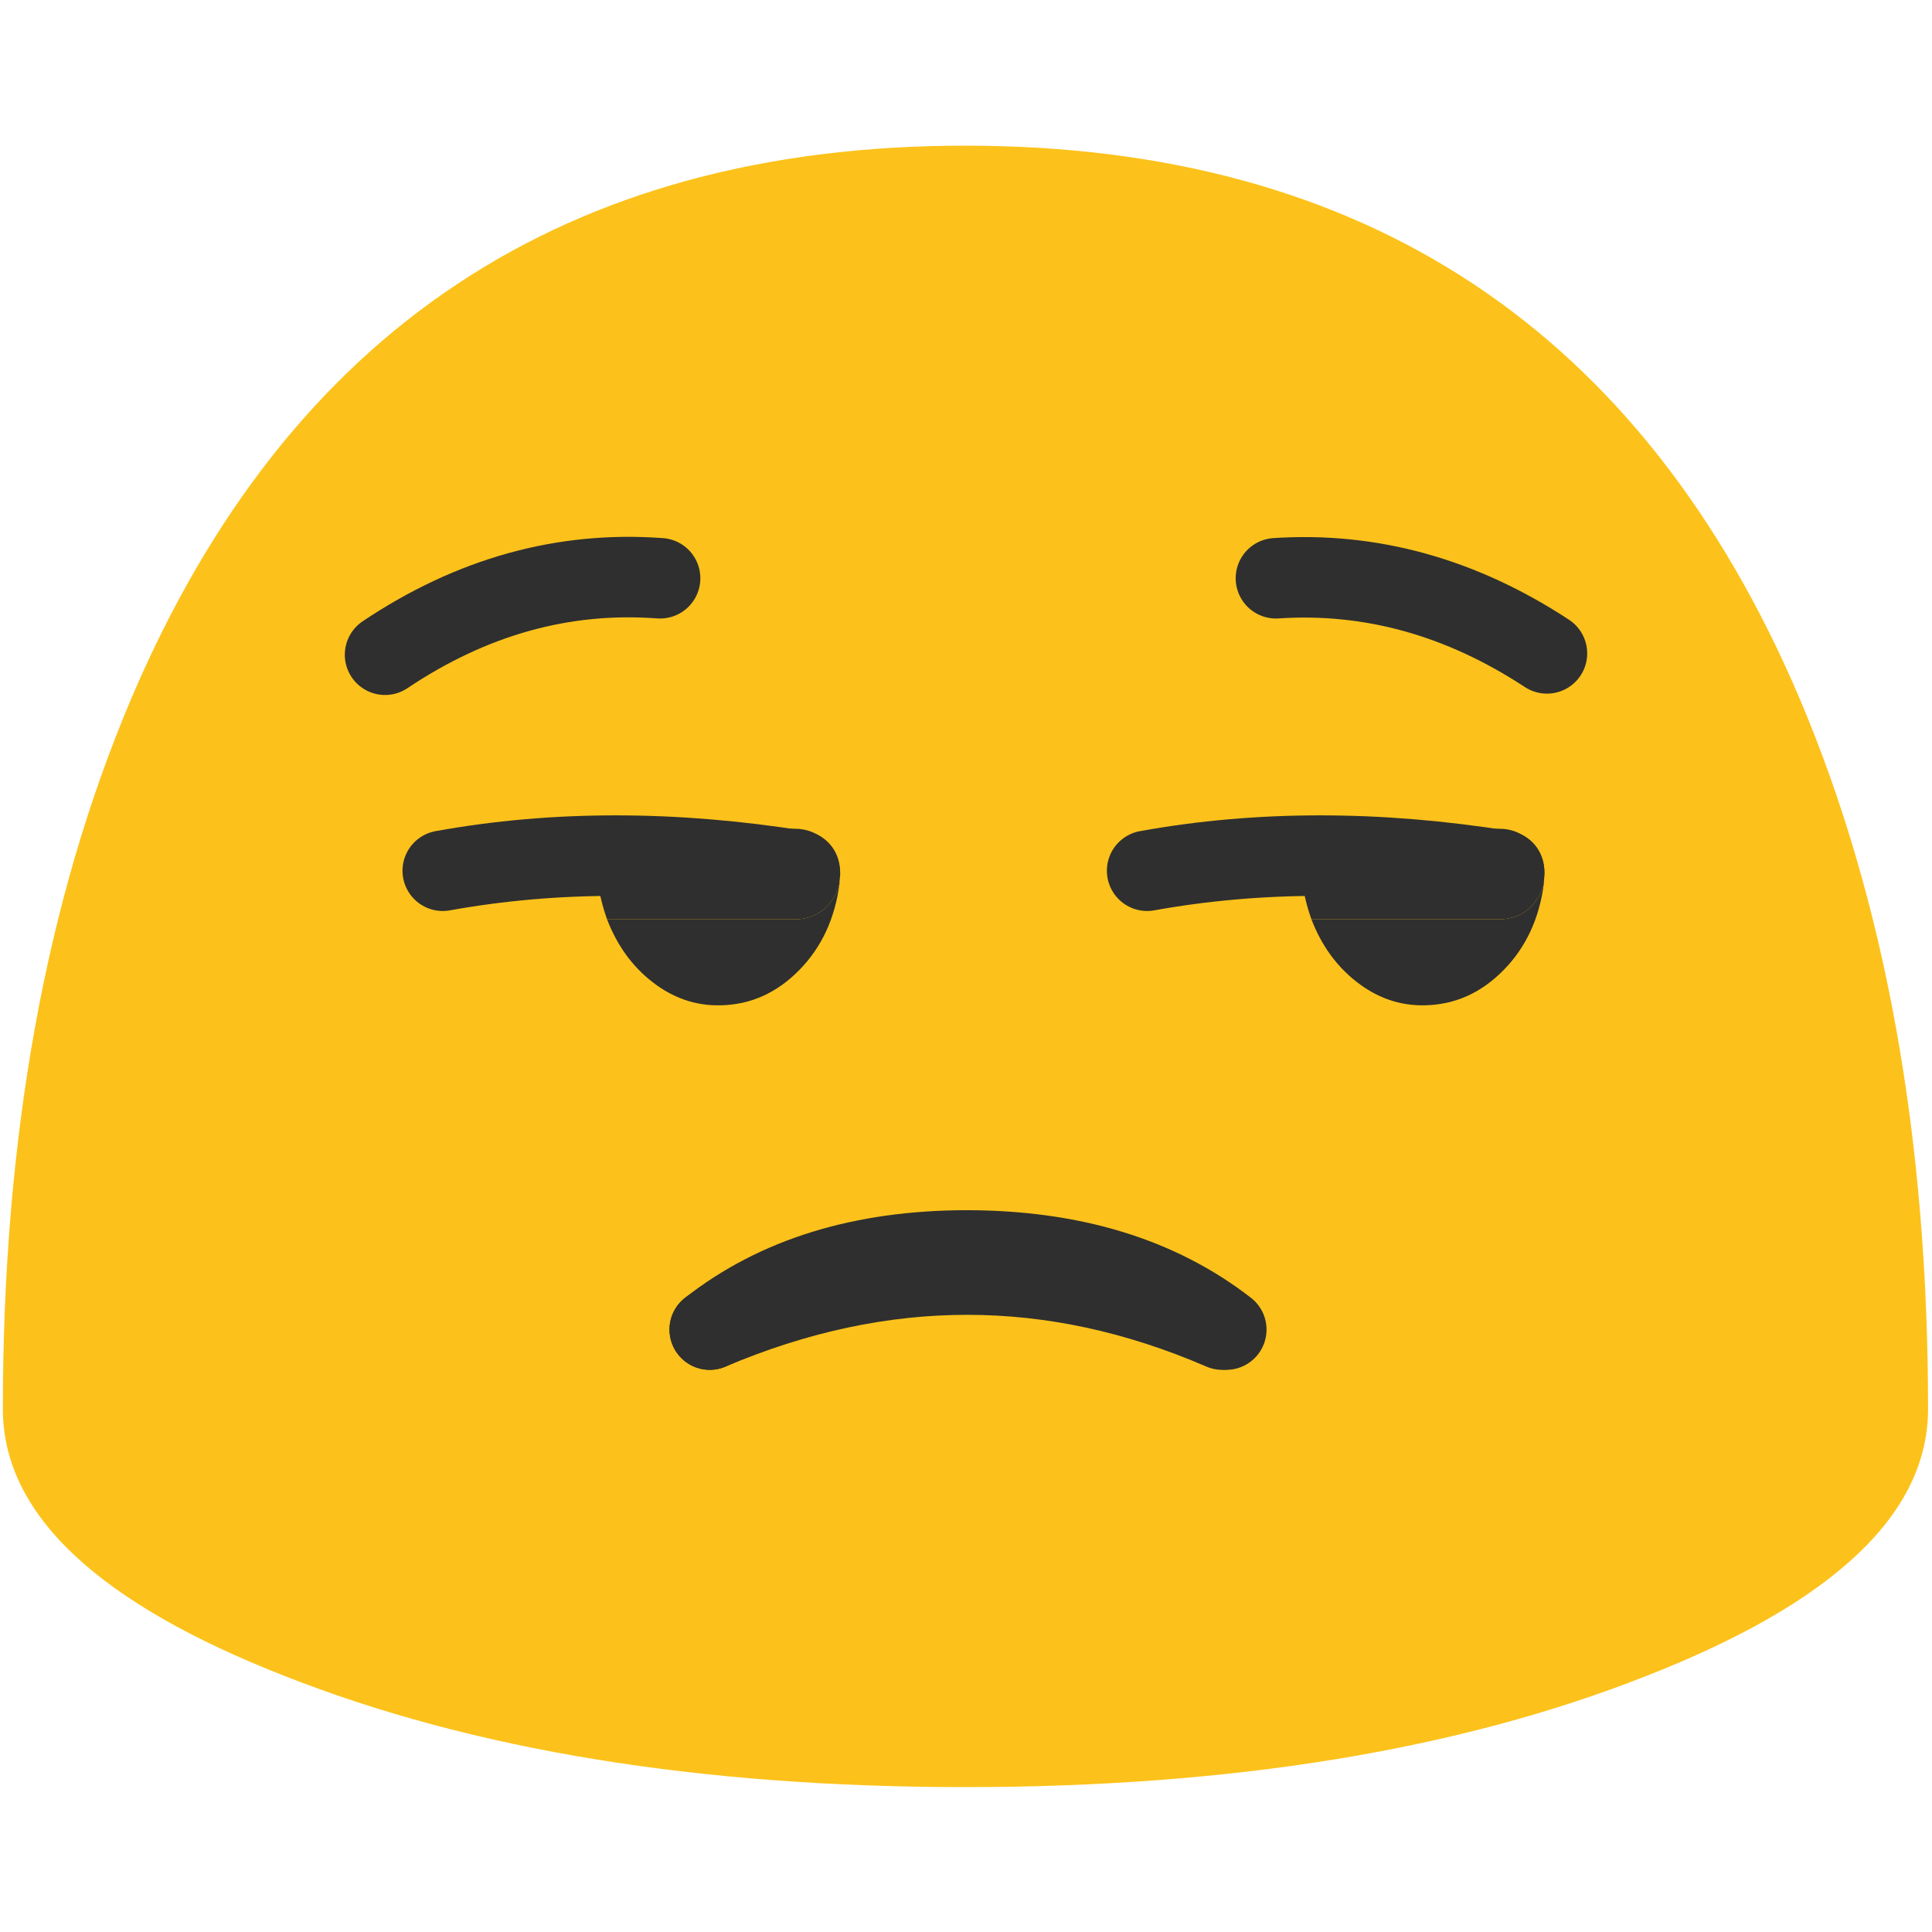
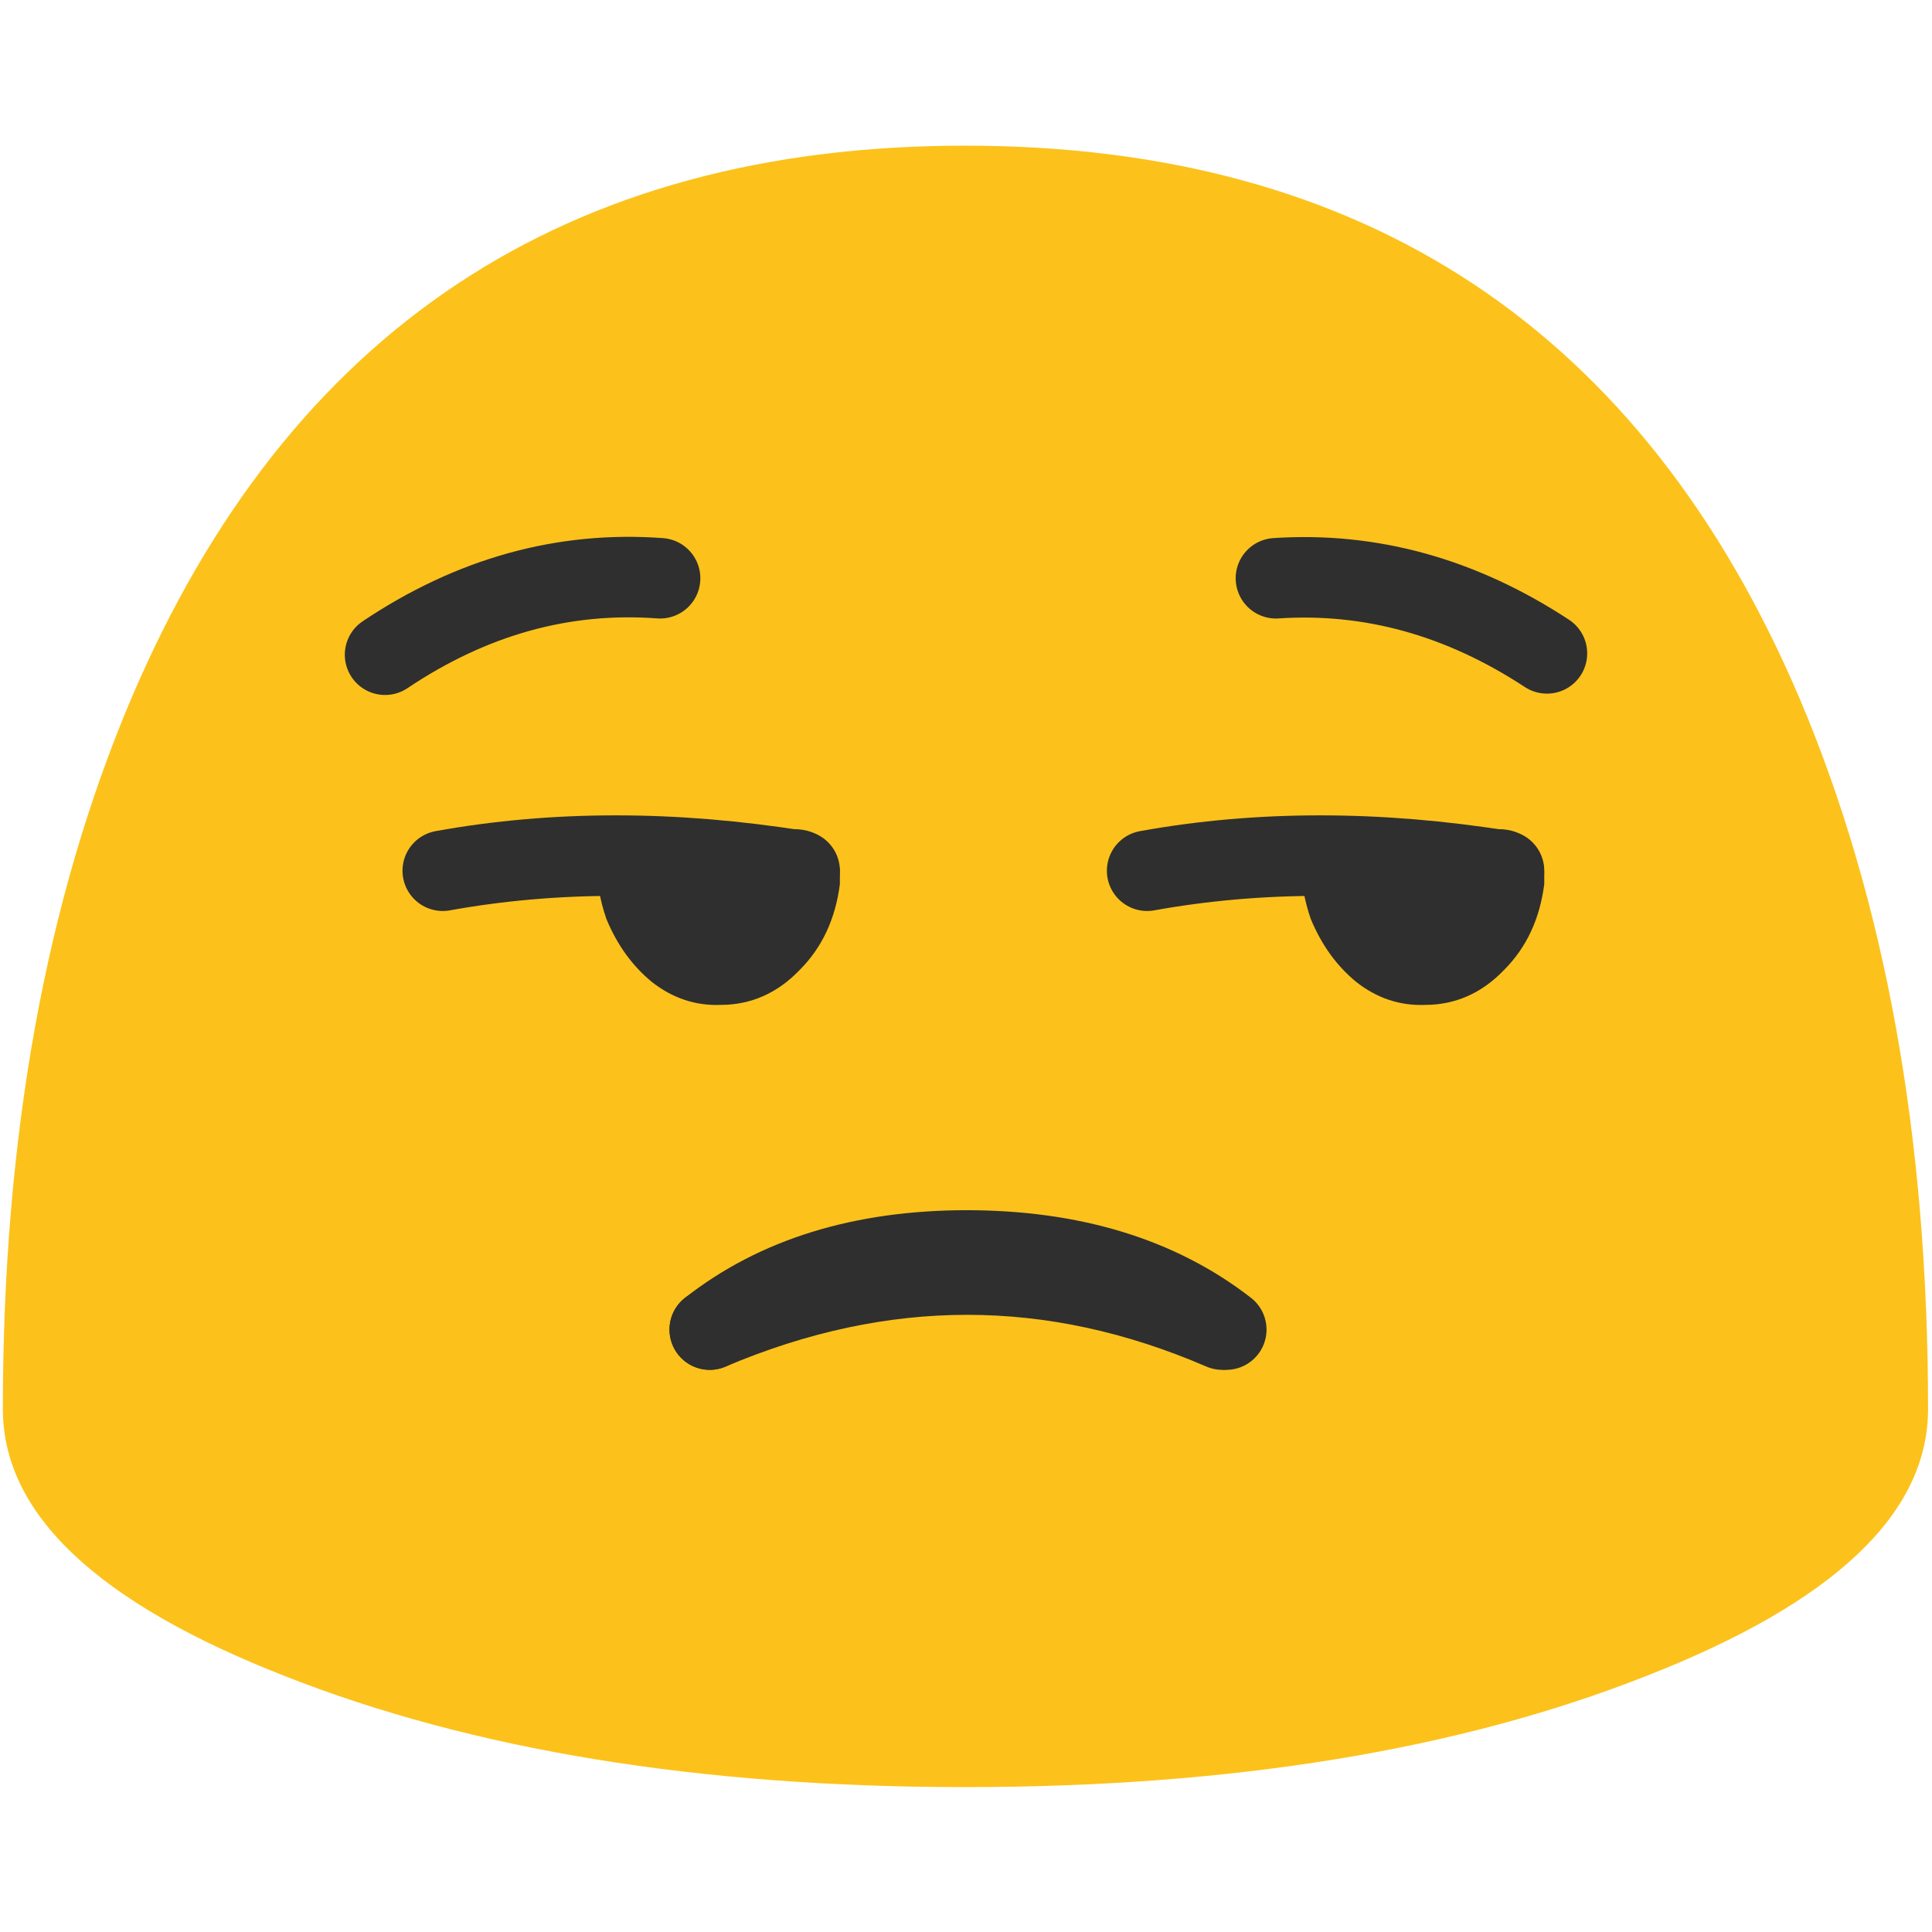
<svg xmlns="http://www.w3.org/2000/svg" xmlns:xlink="http://www.w3.org/1999/xlink" preserveAspectRatio="none" viewBox="0 0 72 72">
  <defs>
    <path id="a" fill="#FCC21B" d="M127.65 93.35q0-27-8.5-47.05-15.6-36.65-55.3-36.65Q24.2 9.65 8.6 46.3.1 66.35.1 93.35q0 10.4 18.7 17.7 18.65 7.35 45.05 7.35 26.45 0 45.1-7.35 18.7-7.3 18.7-17.7z" />
-     <path id="b" fill="#2F2F2F" d="M55.55 57.95q-.8.65-1.9.65H41.2q1 2.6 3 4.15 2.05 1.6 4.5 1.55 3-.05 5.25-2.35 2.2-2.25 2.65-5.7-.25 1-1.05 1.7z" />
-     <path id="c" fill="#2F2F2F" d="M55.55 57.95q.8-.7 1.05-1.7v-.1l.05-.55q0-1.25-.9-2.1-.85-.9-2.1-.9h-13q-.2.85-.2 2.1.1 2.1.75 3.9h12.45q1.1 0 1.9-.65z" />
-     <path id="e" fill="#2F2F2F" d="M55.55 57.95q-.8.65-1.9.65H41.2q1 2.6 3 4.15 2.05 1.6 4.5 1.55 3-.05 5.25-2.35 2.2-2.25 2.65-5.7-.25 1-1.05 1.7z" />
-     <path id="f" fill="#2F2F2F" d="M55.55 57.95q.8-.7 1.05-1.7v-.1l.05-.55q0-1.25-.9-2.1-.85-.9-2.1-.9h-13q-.2.85-.2 2.1.1 2.1.75 3.9h12.45q1.1 0 1.9-.65z" />
-     <path id="d" fill="none" stroke="#2F2F2F" stroke-linecap="round" stroke-linejoin="round" stroke-width="3" d="M29.8 31.45q-7.054-1.128-13.3 0" />
-     <path id="g" fill="none" stroke="#2F2F2F" stroke-linecap="round" stroke-linejoin="round" stroke-width="3" d="M29.8 31.45q-7.054-1.128-13.3 0" />
-     <path id="h" fill="none" stroke="#2F2F2F" stroke-linecap="round" stroke-linejoin="miter" stroke-miterlimit="10" stroke-width="3" d="M26.45 48.55q3.734-2.937 9.55-2.95 5.9 0 9.7 2.95" />
-     <path id="i" fill="none" stroke="#2F2F2F" stroke-linecap="round" stroke-linejoin="round" stroke-width="3" d="M45.55 48.55q-4.744-2.05-9.5-2.05-4.768-.002-9.6 2.05" />
-     <path id="j" fill="none" stroke="#2F2F2F" stroke-linecap="round" stroke-linejoin="round" stroke-width="3" d="M47.55 20.55q5.3-.35 10.1 2.8m-33.05-2.8q-5.4-.4-10.25 2.85" />
+     <path id="b" fill="#2F2F2F" d="M31.3 32.95v-.4q0-.7-.5-1.15-.45-.5-1.2-.5h-7.3q-.1.45-.1 1.15.05 1.2.4 2.2.6 1.45 1.7 2.35 1.15.9 2.55.85 1.7 0 2.95-1.3 1.25-1.25 1.5-3.2z" />
+     <path id="d" fill="#2F2F2F" d="M31.3 32.55q0-.7-.5-1.15-.45-.5-1.2-.5h-7.3q-.1.45-.1 1.15.05 1.2.4 2.2.6 1.45 1.7 2.35 1.15.9 2.55.85 1.7 0 2.95-1.3 1.25-1.25 1.5-3.2v-.4z" />
+     <path id="c" fill="none" stroke="#2F2F2F" stroke-linecap="round" stroke-linejoin="round" stroke-width="3" d="M29.8 31.45q-7.054-1.128-13.3 0" />
+     <path id="e" fill="none" stroke="#2F2F2F" stroke-linecap="round" stroke-linejoin="round" stroke-width="3" d="M29.8 31.45q-7.054-1.128-13.3 0" />
+     <path id="f" fill="none" stroke="#2F2F2F" stroke-linecap="round" stroke-linejoin="miter" stroke-miterlimit="10" stroke-width="3" d="M26.45 48.55q3.734-2.937 9.55-2.95 5.9 0 9.7 2.95" />
+     <path id="g" fill="none" stroke="#2F2F2F" stroke-linecap="round" stroke-linejoin="round" stroke-width="3" d="M45.55 48.55q-4.744-2.05-9.5-2.05-4.768-.002-9.6 2.05" />
+     <path id="h" fill="none" stroke="#2F2F2F" stroke-linecap="round" stroke-linejoin="round" stroke-width="3" d="M47.55 20.55q5.3-.35 10.1 2.8m-33.05-2.8q-5.4-.4-10.25 2.85" />
  </defs>
  <use transform="translate(.05) scale(.5625)" xlink:href="#a" />
-   <use transform="matrix(.56245 0 0 .56245 -.55 1.3)" xlink:href="#b" />
-   <use transform="matrix(.56245 0 0 .56245 -.55 1.3)" xlink:href="#c" />
-   <use transform="translate(0 1)" xlink:href="#d" />
-   <use transform="matrix(.56244 0 0 .56244 25.7 1.3)" xlink:href="#e" />
-   <use transform="matrix(.56244 0 0 .56244 25.7 1.3)" xlink:href="#f" />
-   <use transform="translate(26.25 1)" xlink:href="#g" />
+   <use transform="translate(26.25)" xlink:href="#b" />
+   <use transform="translate(26.25 1)" xlink:href="#c" />
+   <use xlink:href="#d" />
+   <use transform="translate(0 1)" xlink:href="#e" />
+   <use transform="translate(0 1)" xlink:href="#f" />
+   <use transform="translate(0 1)" xlink:href="#g" />
  <use transform="translate(0 1)" xlink:href="#h" />
-   <use transform="translate(0 1)" xlink:href="#i" />
-   <use transform="translate(0 1)" xlink:href="#j" />
</svg>
